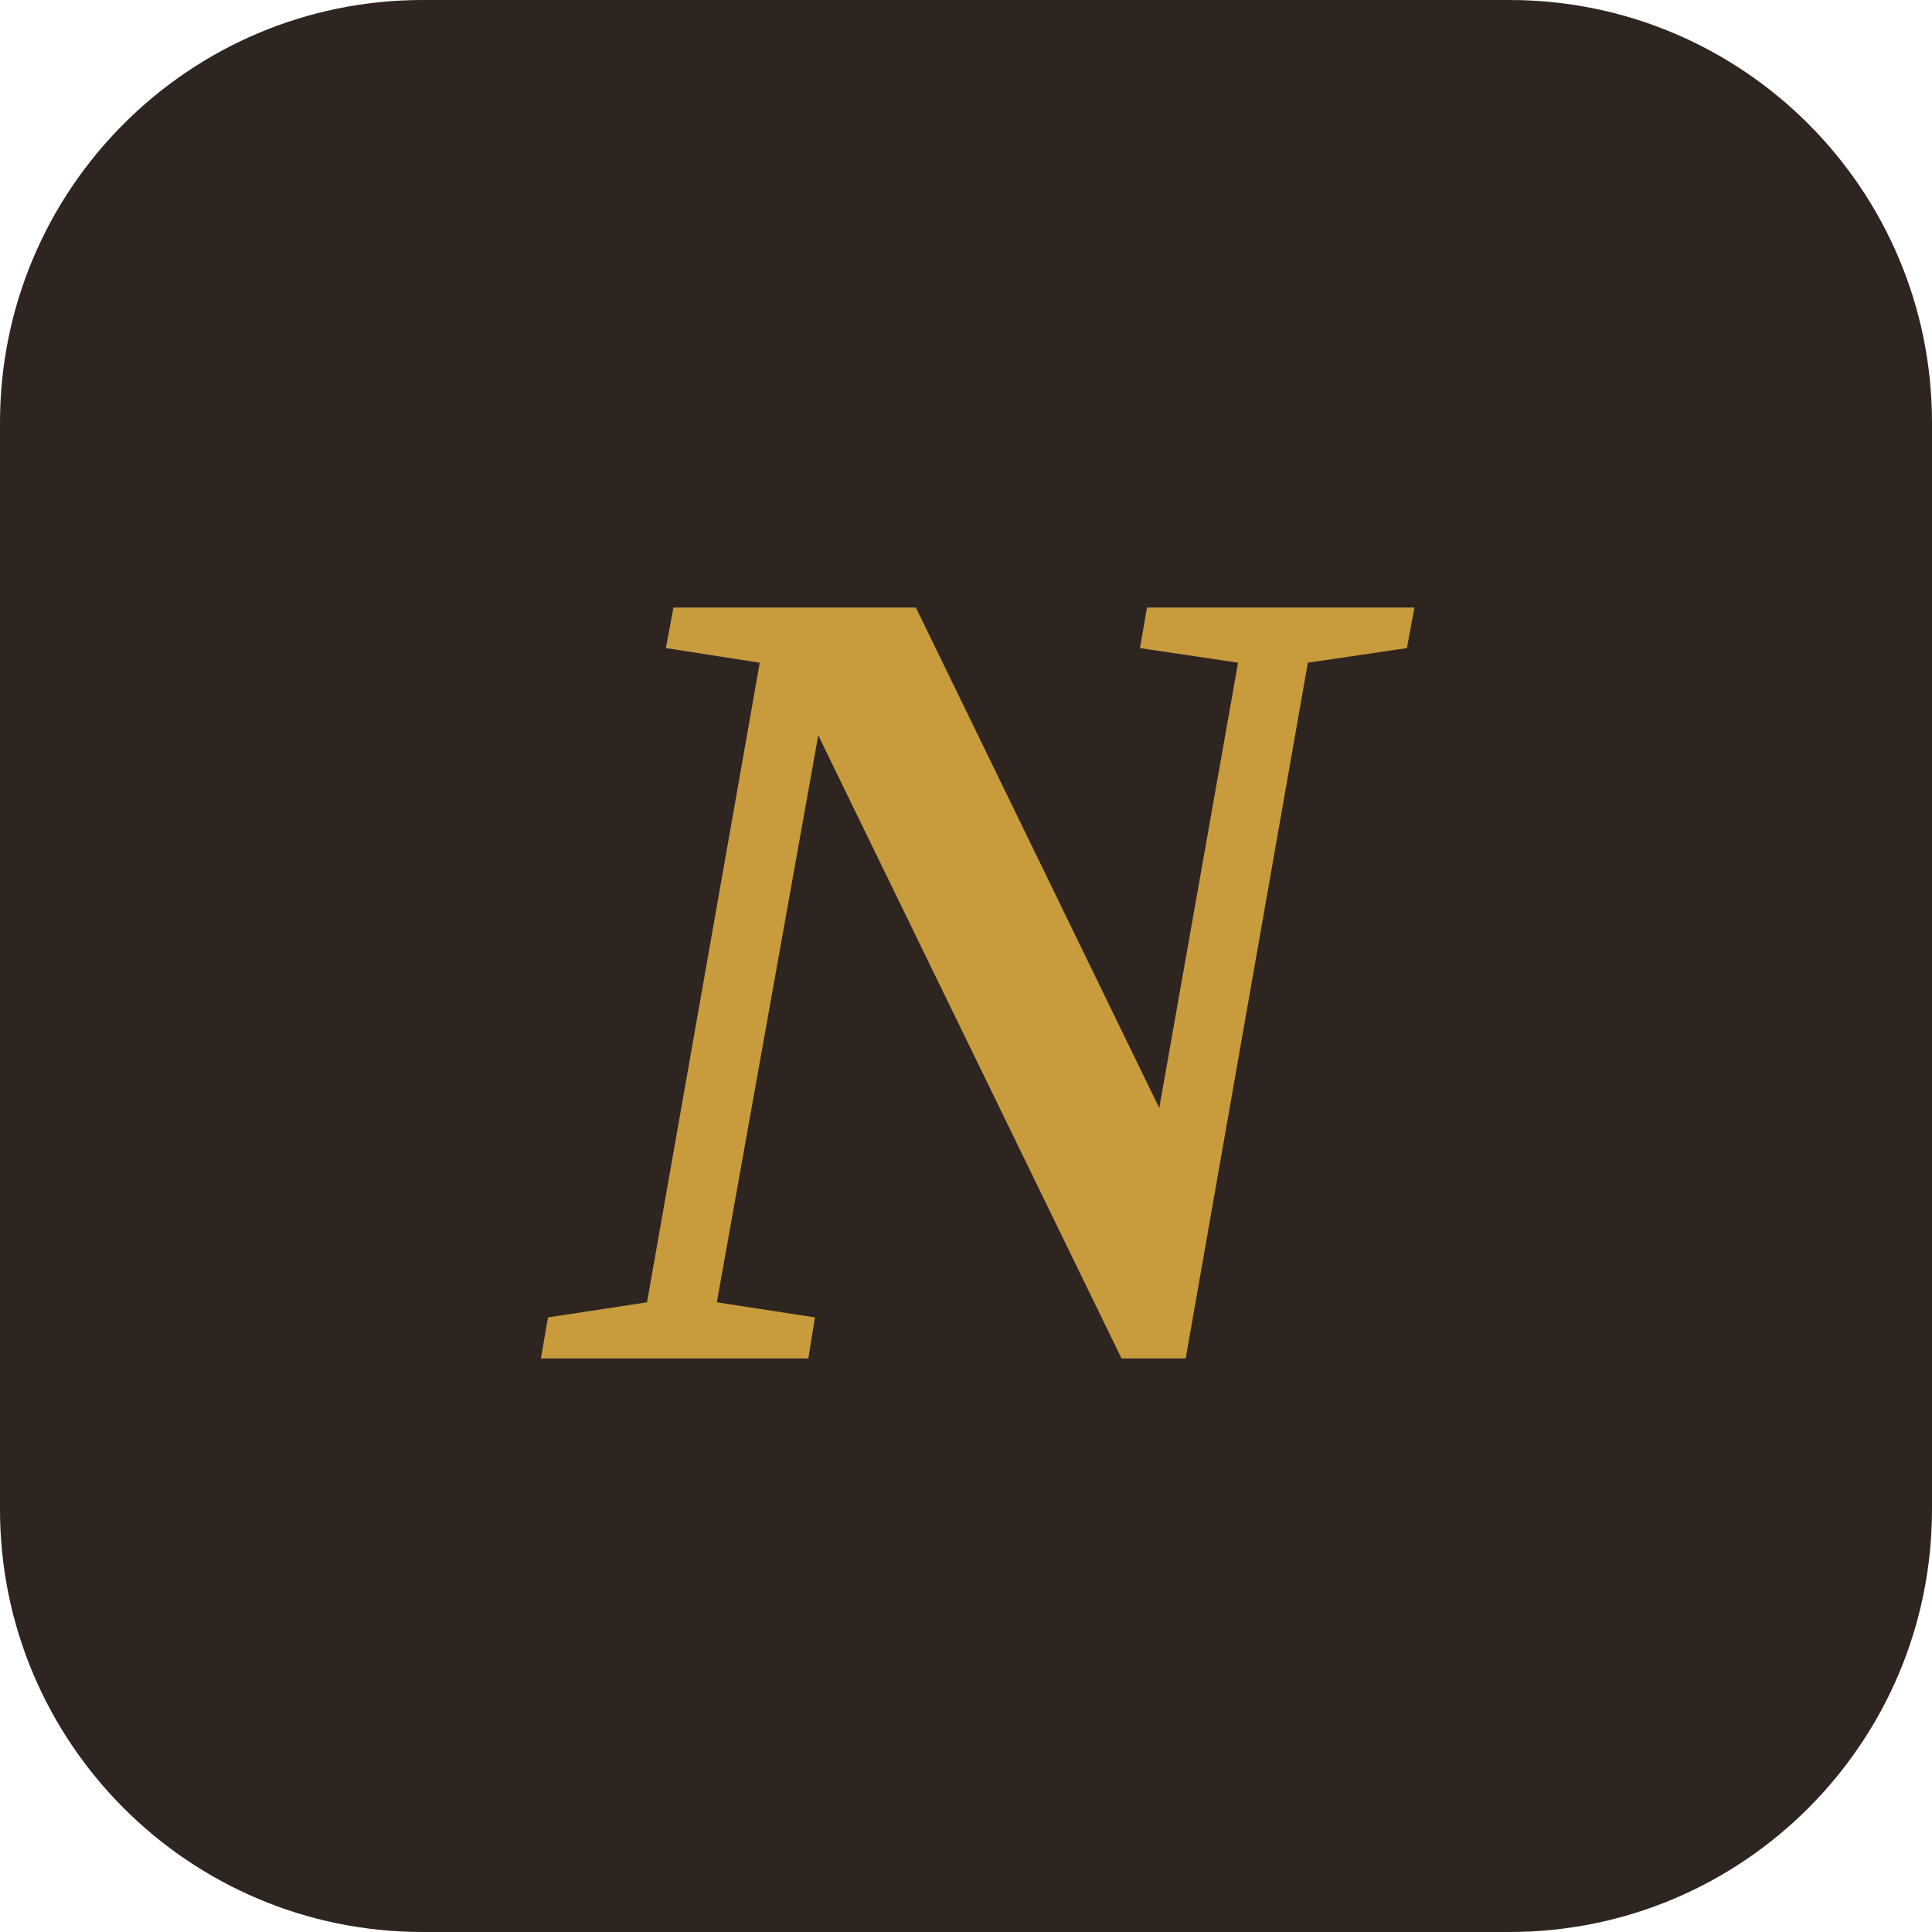
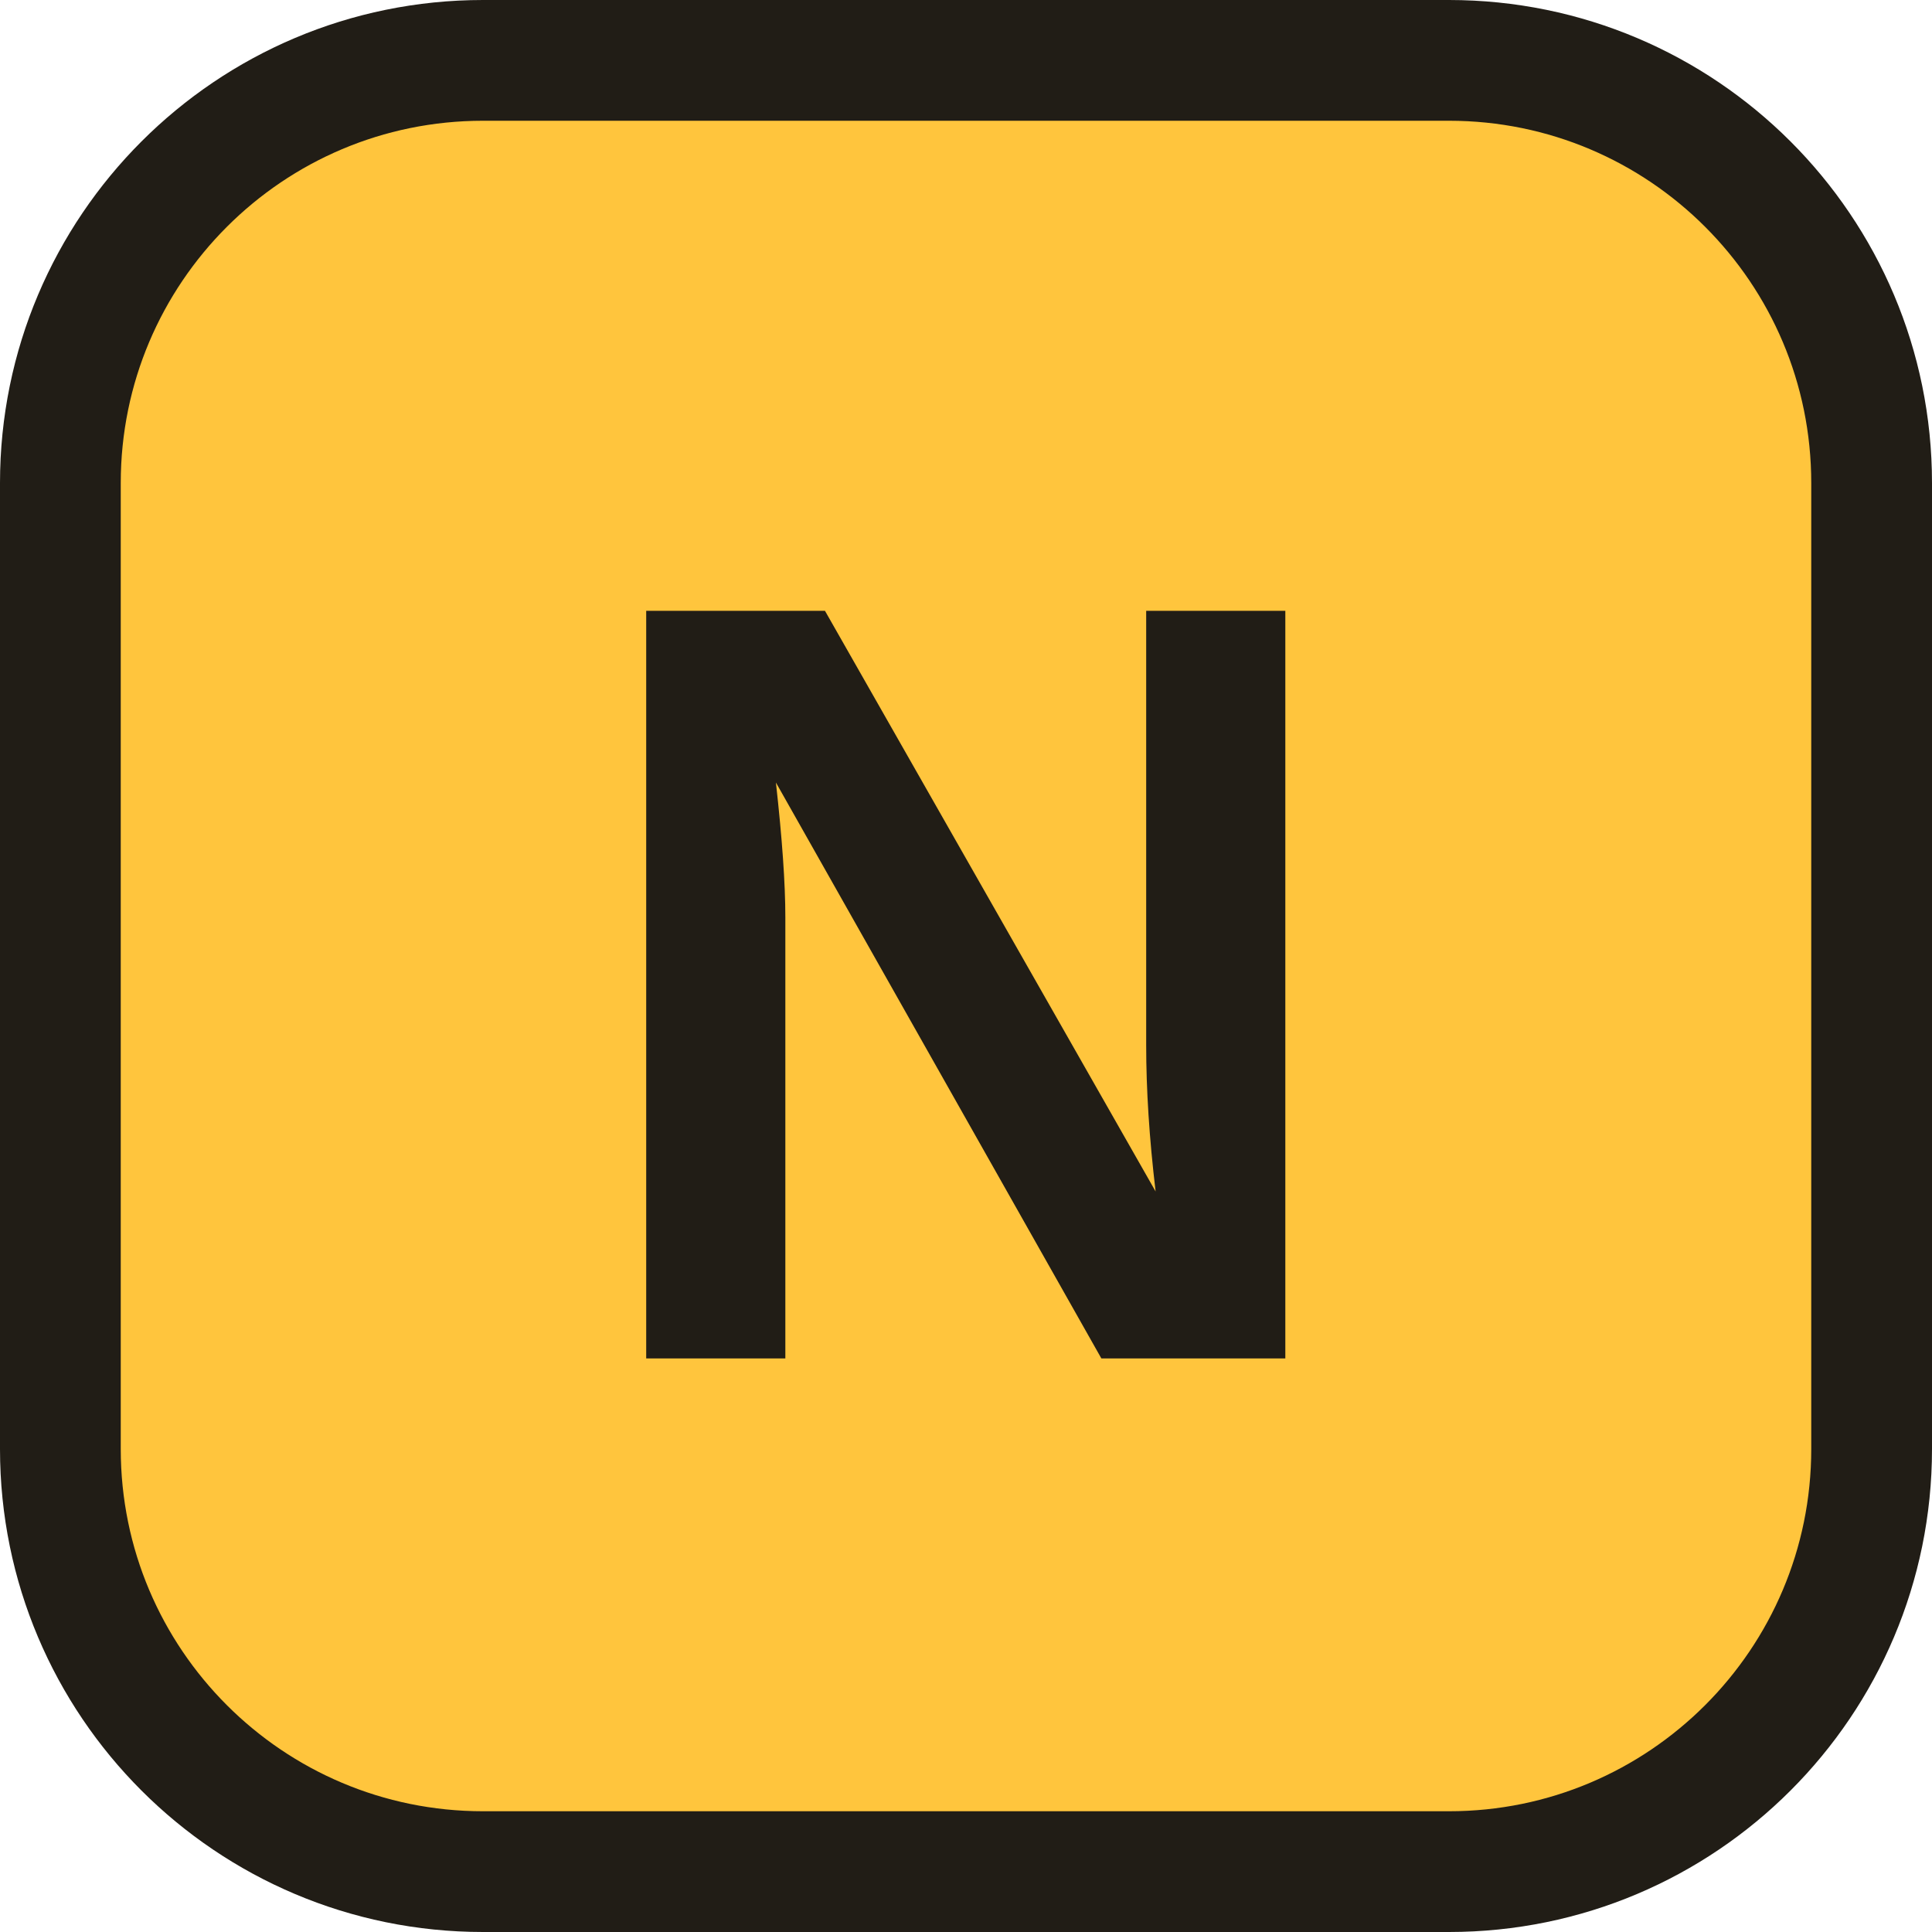
<svg xmlns="http://www.w3.org/2000/svg" width="64" height="64" viewBox="0 0 64 64">
-   <rect width="64" height="64" rx="14" fill="#2E2521" />
-   <text x="32" y="45" font-family="Georgia, 'Times New Roman', serif" font-size="38" font-style="italic" font-weight="700" fill="#C89B3C" text-anchor="middle">N</text>
+   <rect x="2" y="2" width="60" height="60" rx="14" fill="#FFC53D" stroke="#211D16" stroke-width="4" />
+   <text x="32" y="45" font-family="Arial, Helvetica, sans-serif" font-size="36" font-weight="800" fill="#211D16" text-anchor="middle">N</text>
</svg>
